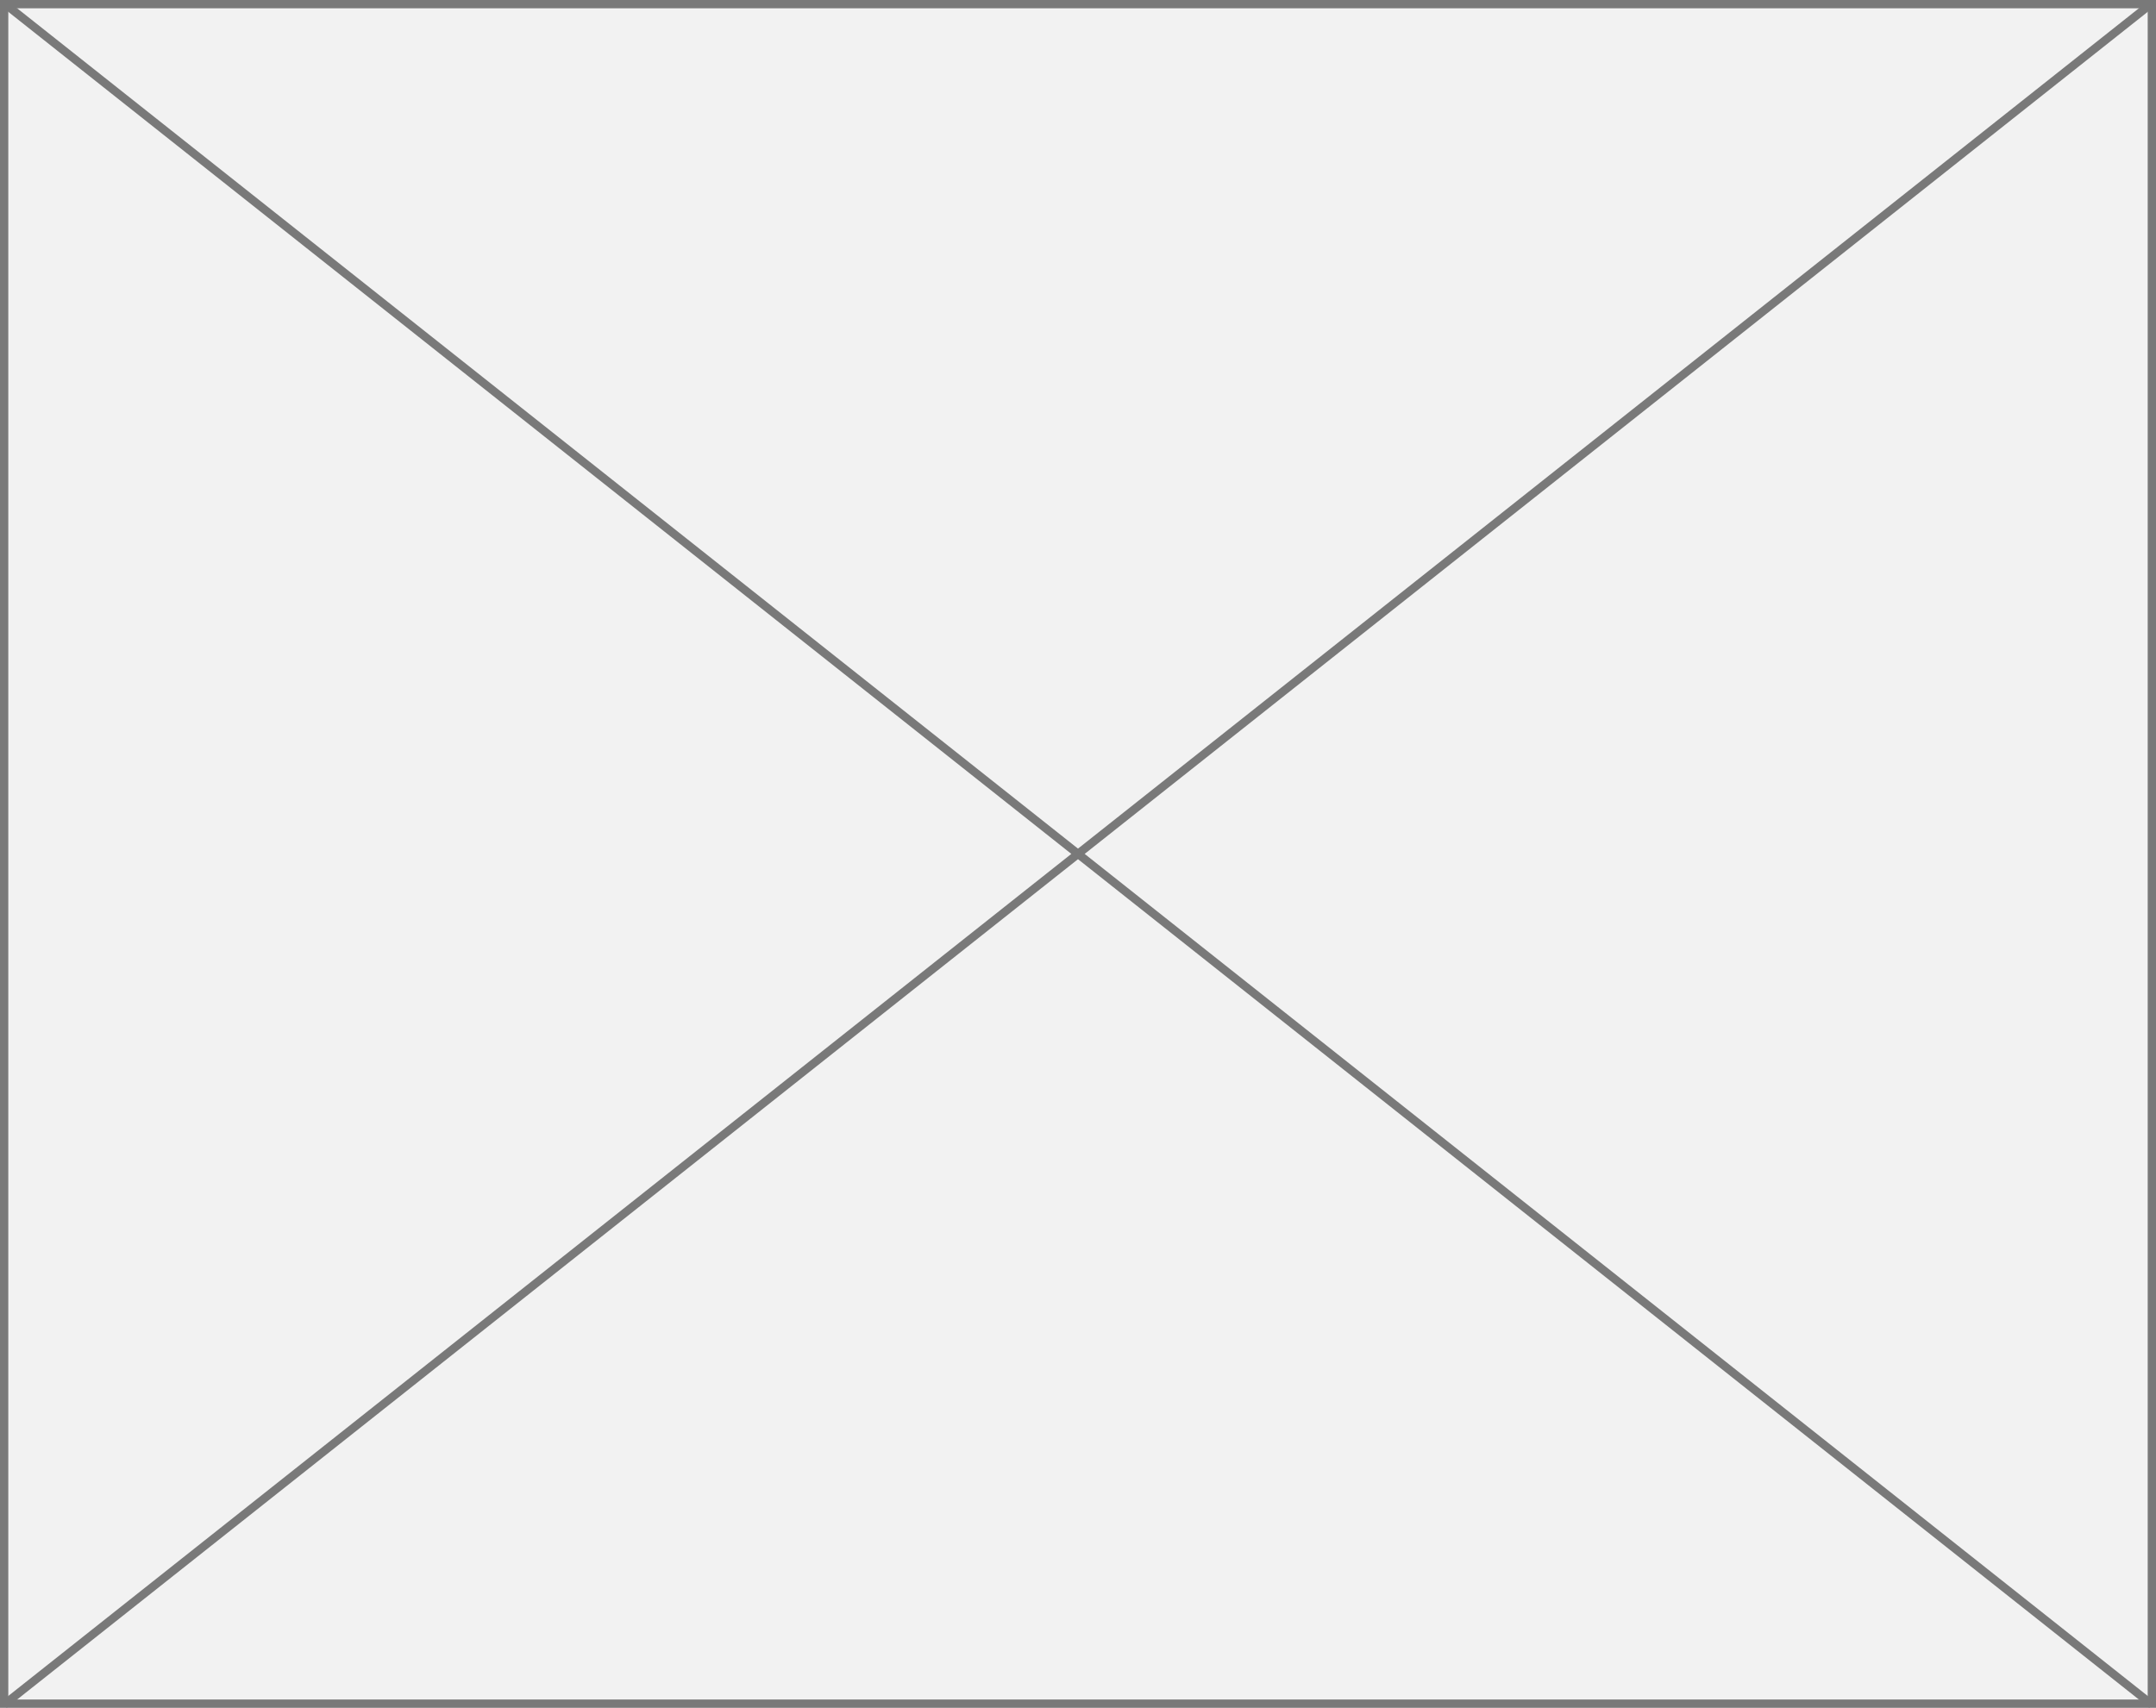
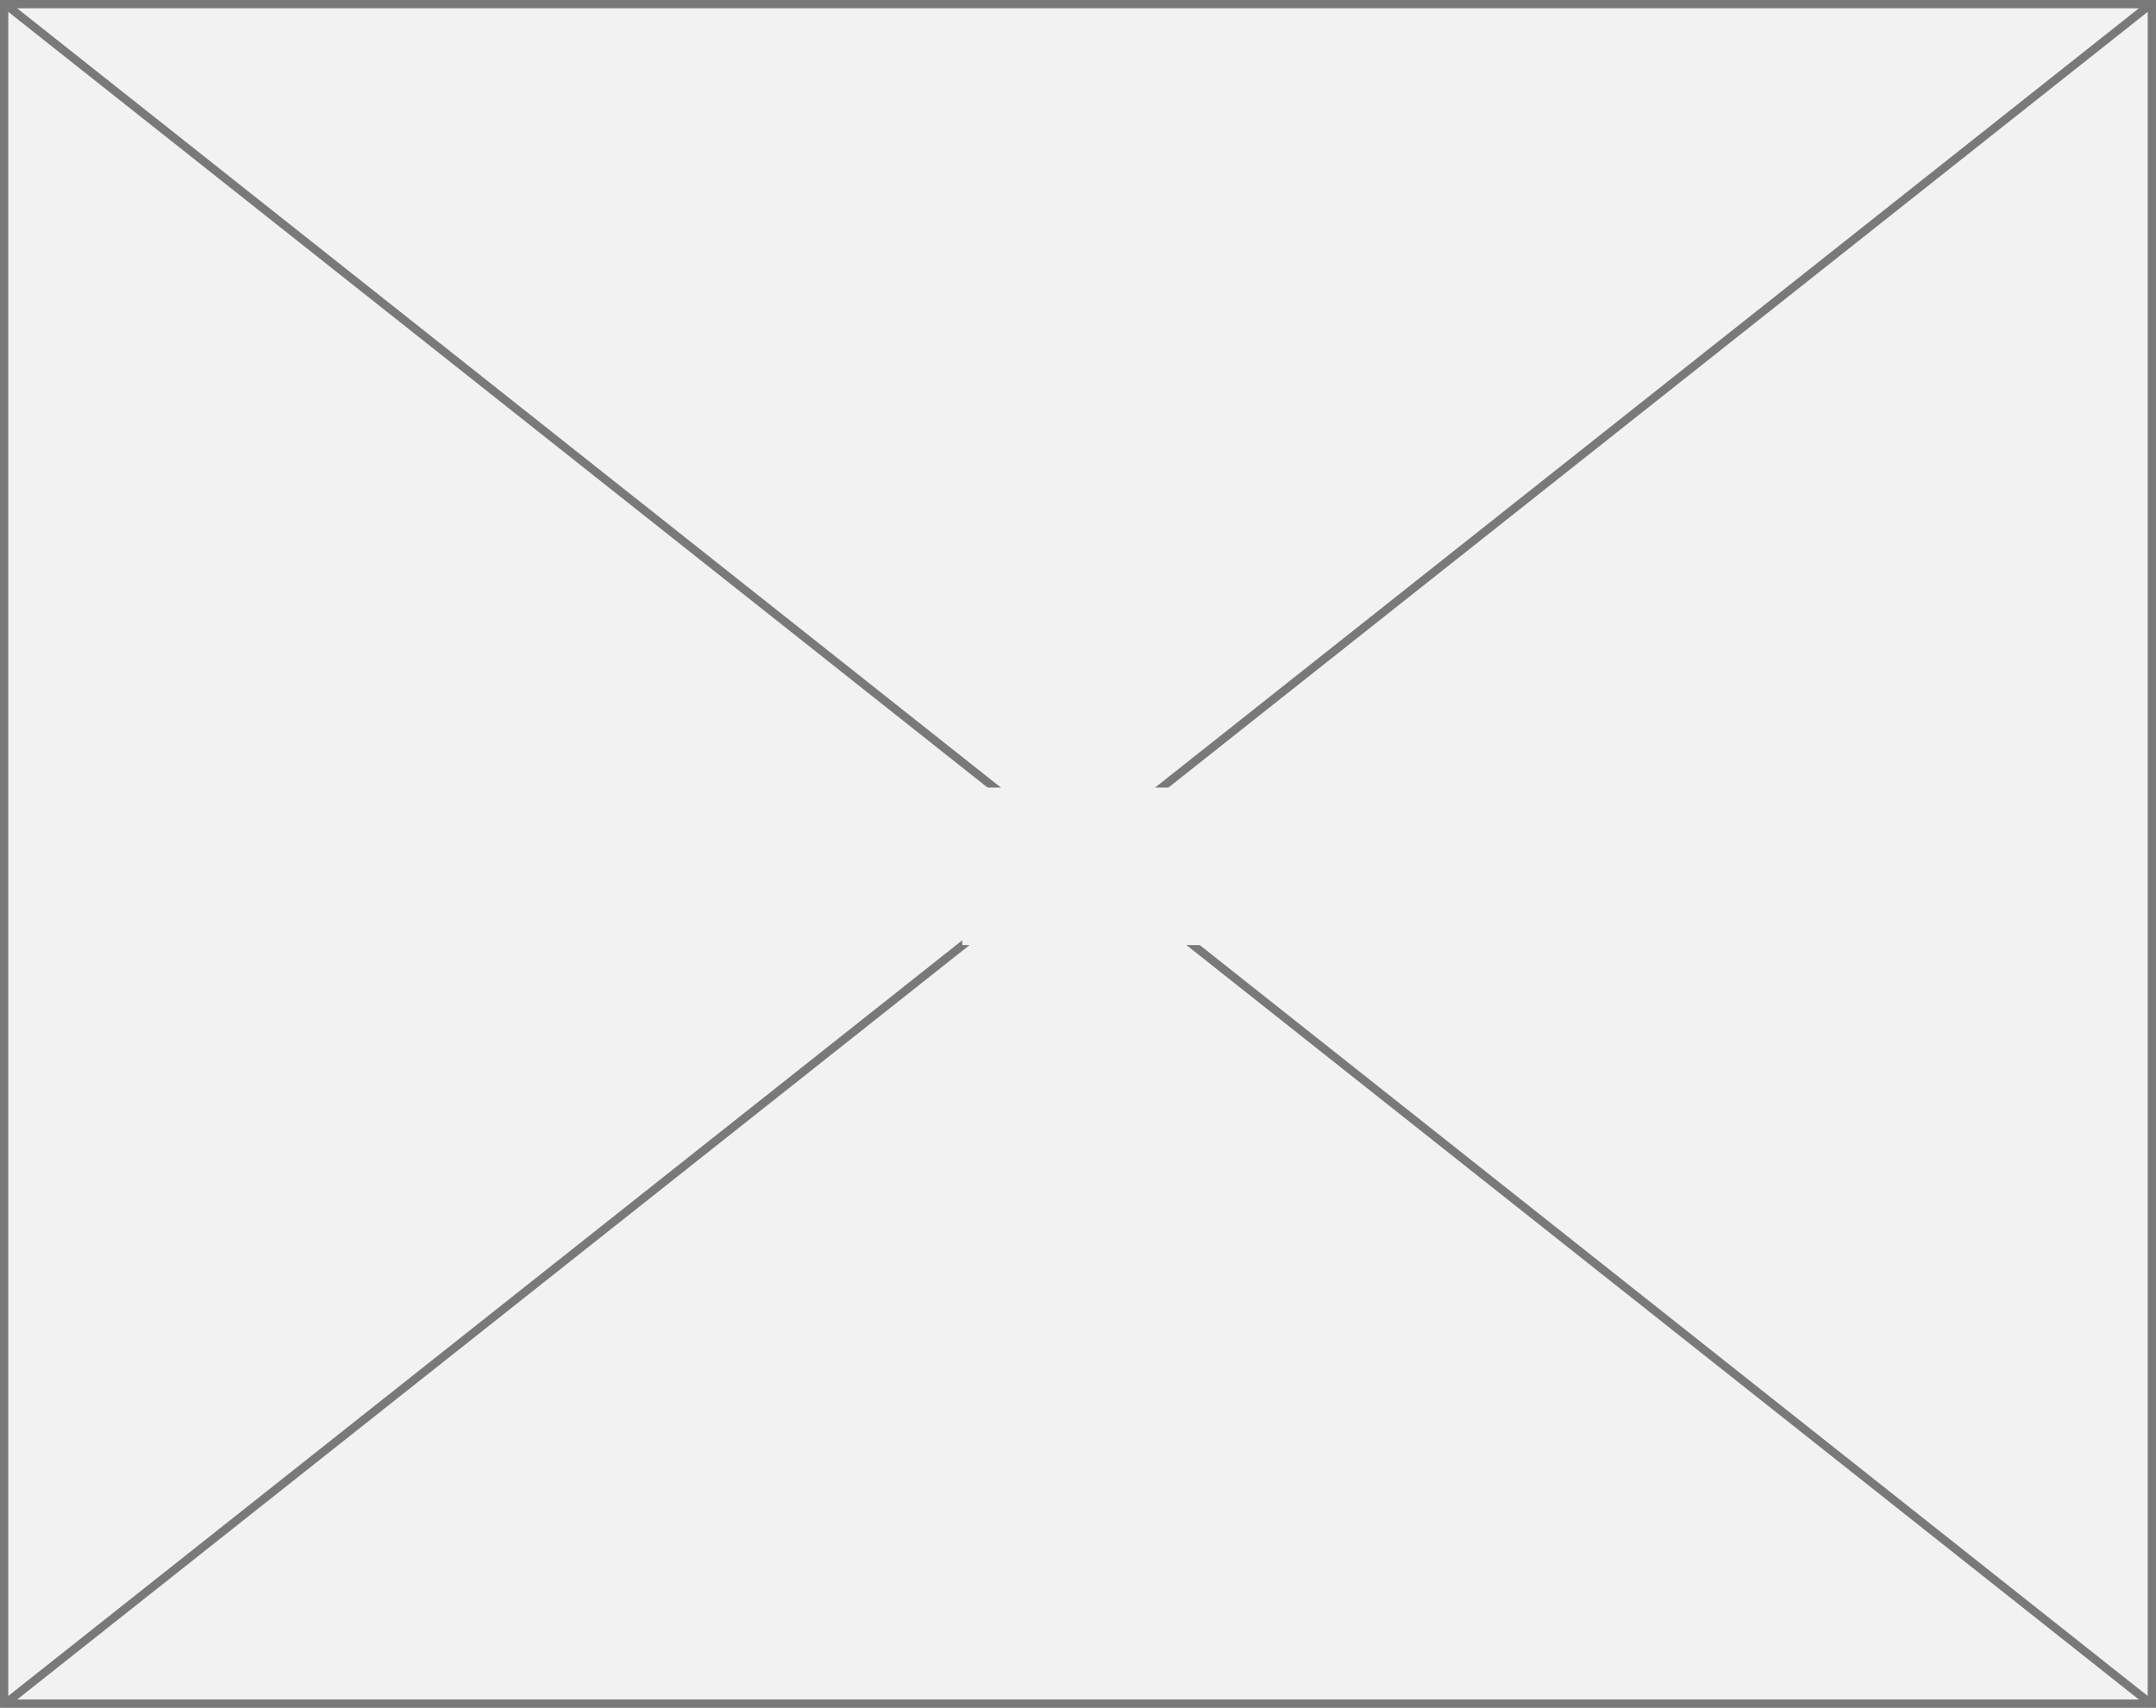
<svg xmlns="http://www.w3.org/2000/svg" version="1.1" width="260px" height="206px">
-   <g transform="matrix(1 0 0 1 -877 -1062 )">
-     <path d="M 877.5 1062.5  L 1136.5 1062.5  L 1136.5 1267.5  L 877.5 1267.5  L 877.5 1062.5  Z " fill-rule="nonzero" fill="#f2f2f2" stroke="none" />
-     <path d="M 877.5 1062.5  L 1136.5 1062.5  L 1136.5 1267.5  L 877.5 1267.5  L 877.5 1062.5  Z " stroke-width="1" stroke="#797979" fill="none" />
-     <path d="M 877.495 1062.392  L 1136.505 1267.608  M 1136.505 1062.392  L 877.495 1267.608  " stroke-width="1" stroke="#797979" fill="none" />
+   <defs>
+     <mask fill="white" id="clip298">
+       <path d="M 993.043 274  L 1022.957 274  L 1022.957 293  L 993.043 293  Z M 877 179  L 1137 179  L 1137 385  L 877 385  Z " fill-rule="evenodd" />
+     </mask>
+   </defs>
+   <g transform="matrix(1 0 0 1 -877 -179 )">
+     <path d="M 877.5 179.5  L 1136.5 179.5  L 1136.5 384.5  L 877.5 384.5  L 877.5 179.5  Z " fill-rule="nonzero" fill="#f2f2f2" stroke="none" />
+     <path d="M 877.5 179.5  L 1136.5 179.5  L 1136.5 384.5  L 877.5 384.5  L 877.5 179.5  Z " stroke-width="1" stroke="#797979" fill="none" />
+     <path d="M 877.495 179.392  L 1136.505 384.608  M 1136.505 179.392  L 877.495 384.608  " stroke-width="1" stroke="#797979" fill="none" mask="url(#clip298)" />
  </g>
</svg>
